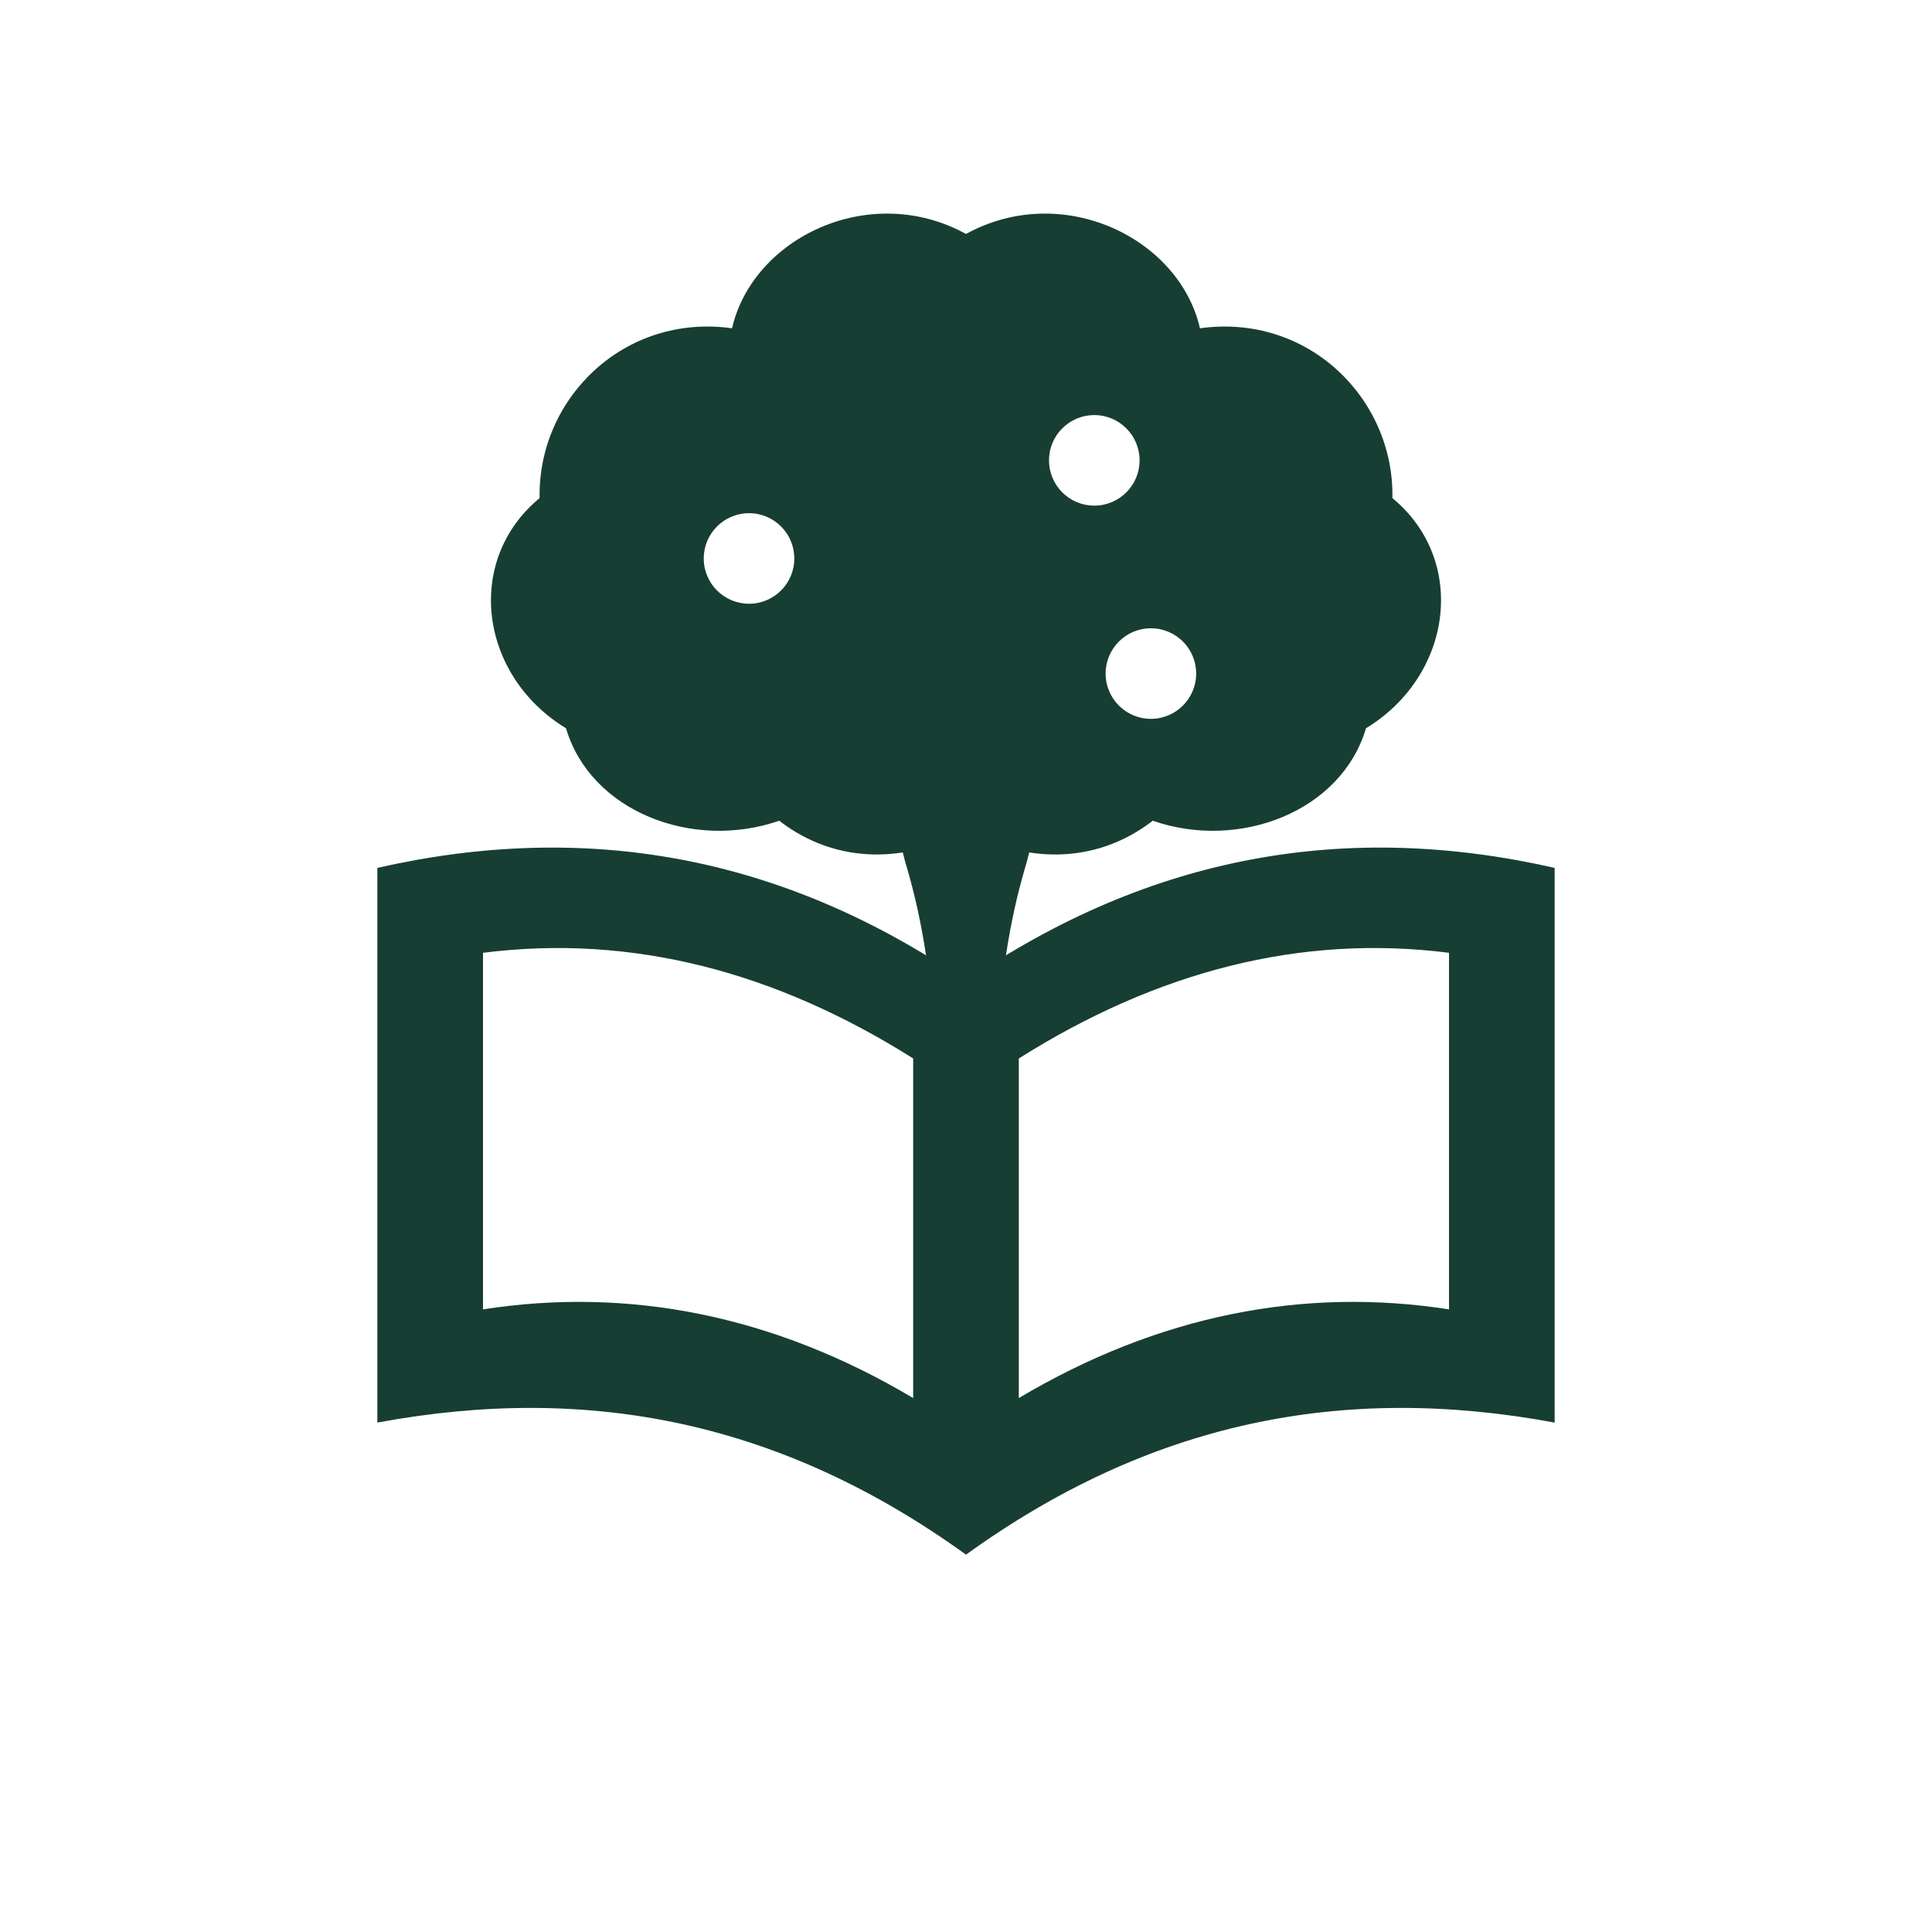
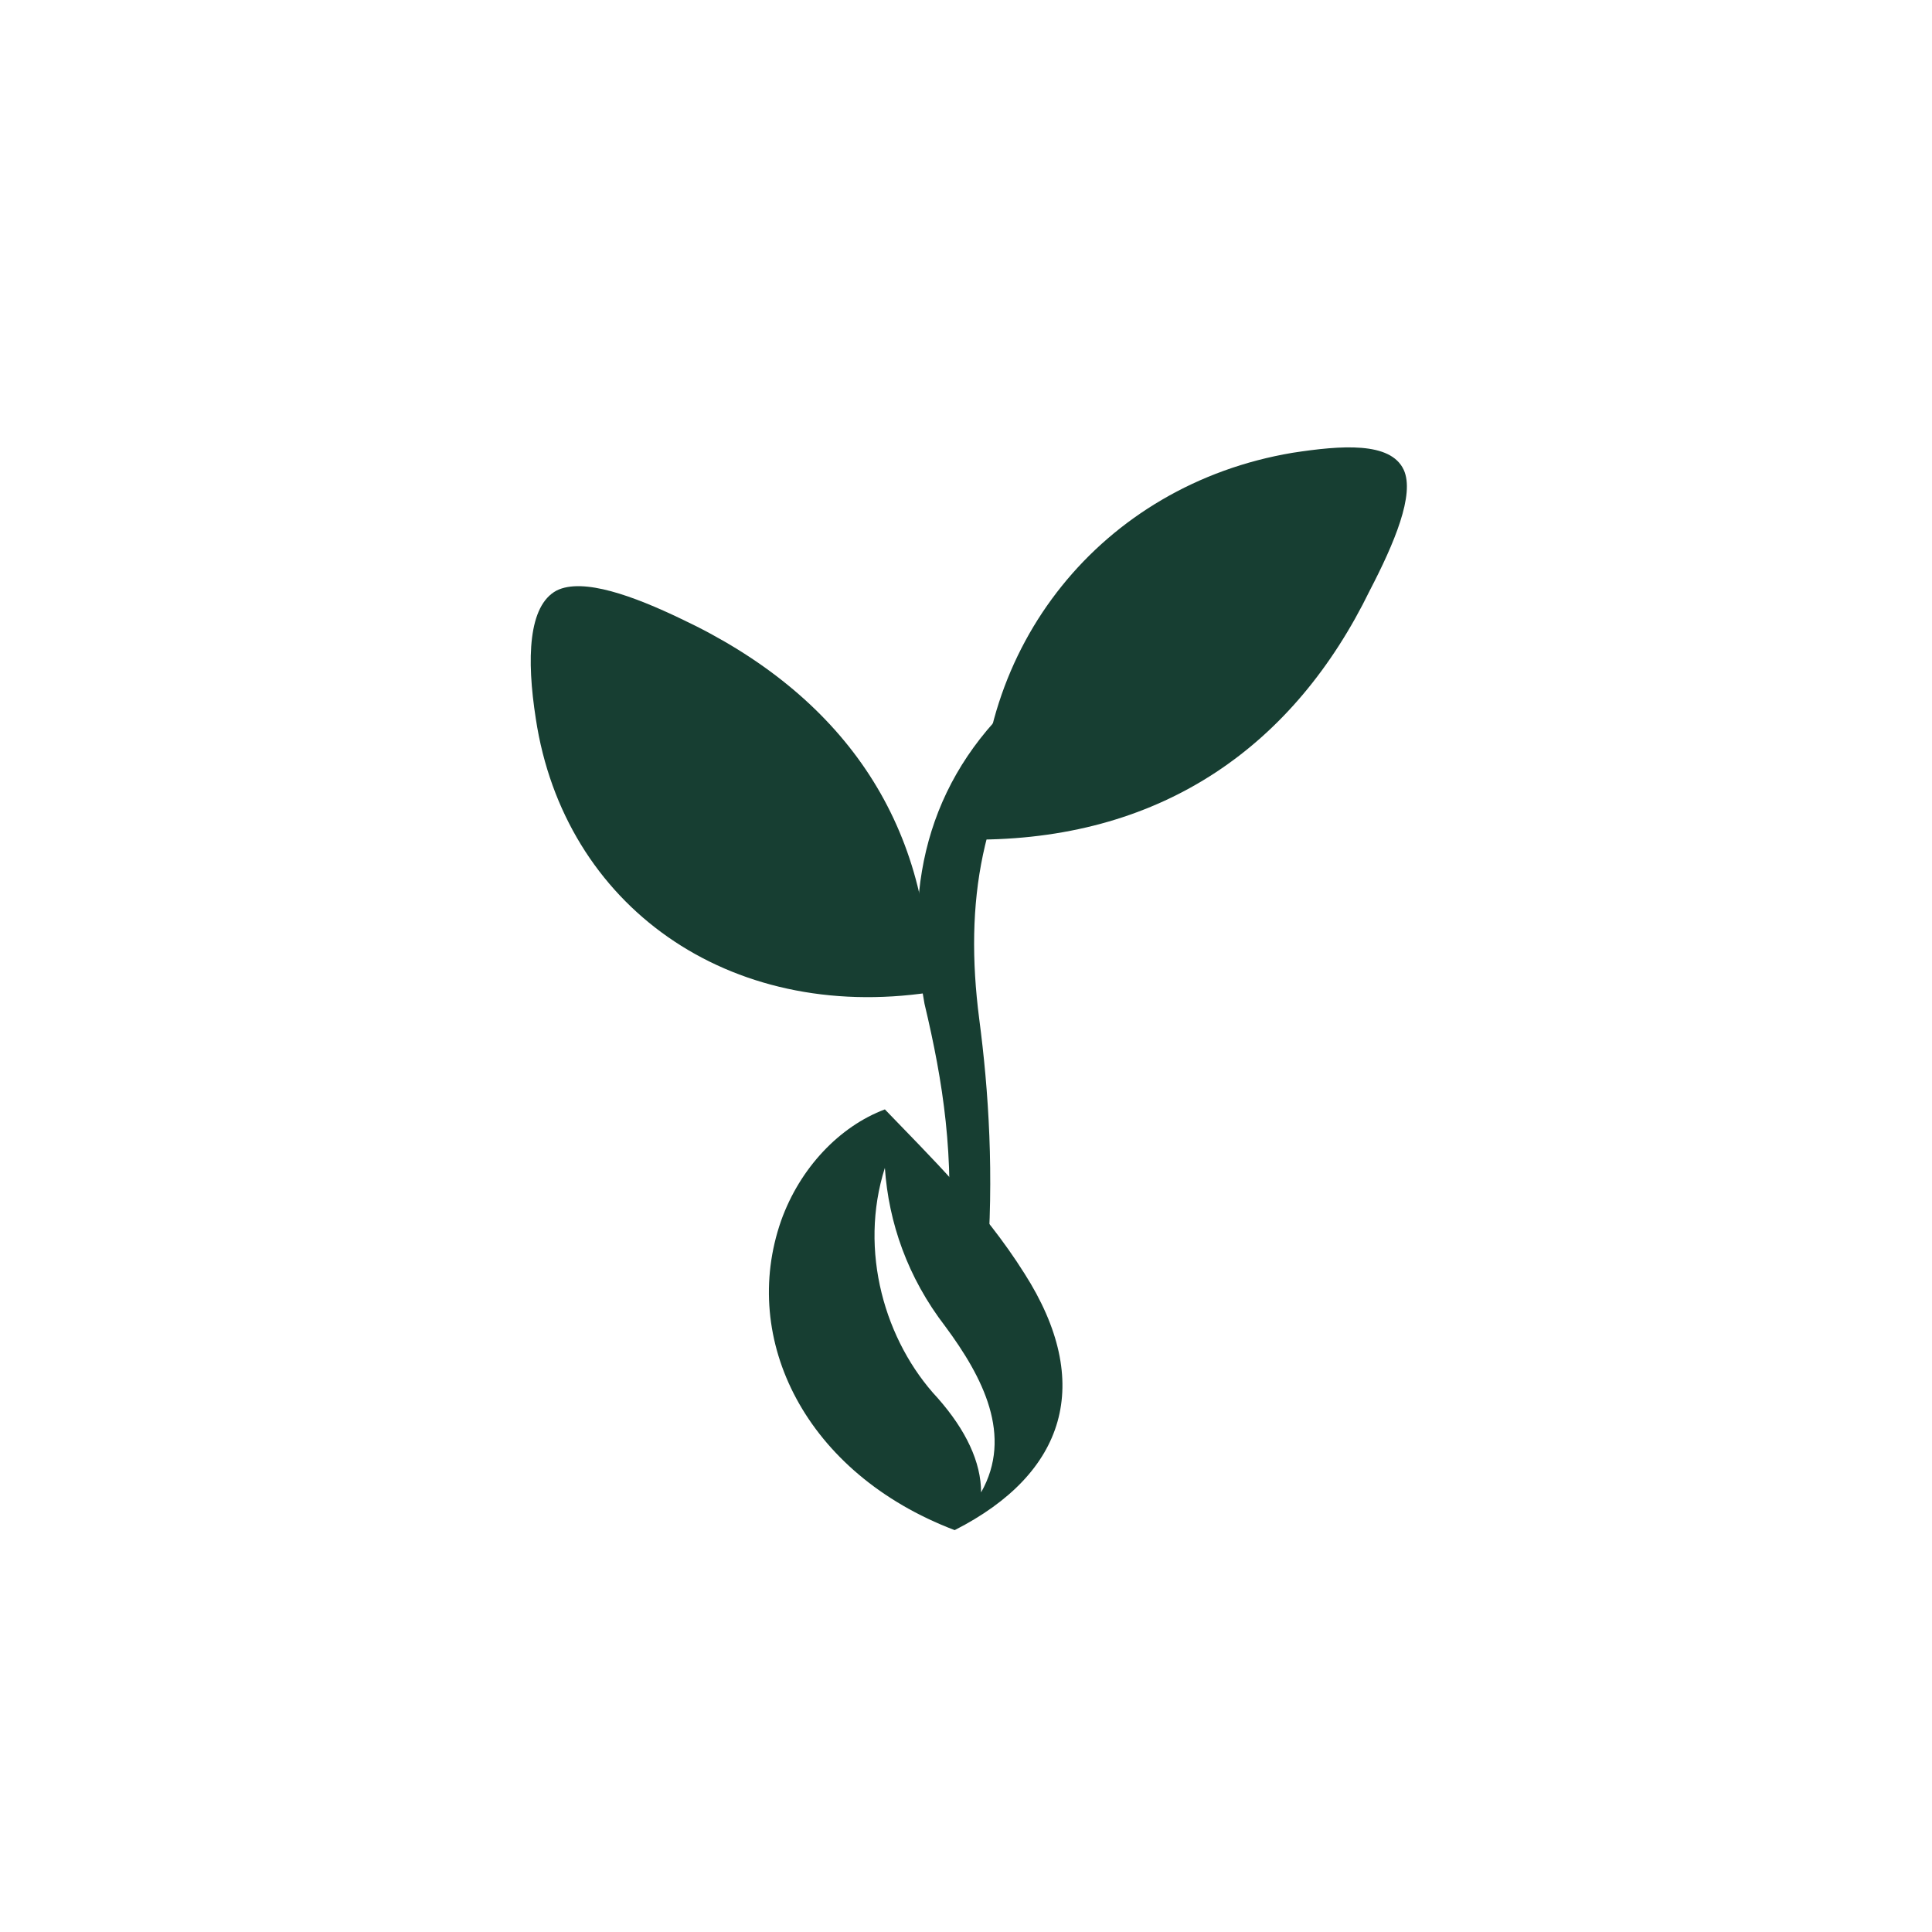
<svg xmlns="http://www.w3.org/2000/svg" width="1024" height="1024" viewBox="0 0 1024 1024">
-   <path fill="#173E32" fill-rule="evenodd" d="M200 460C310 435 414 453 512 520C610 453 714 435 824 460V754C711 733 609 754 512 824C415 754 313 733 200 754ZM256 505C335 495 411 515 484 561V741C410 697 333 682 256 694ZM540 561C613 515 689 495 768 505V694C691 682 614 697 540 741Z" />
-   <path fill="#173E32" d="M489 682C501 588 497 516 481 461C466 412 481 377 512 350C543 377 558 412 543 461C527 516 523 588 535 682Z" />
-   <path fill="#173E32" fill-rule="evenodd" d="M512 124C563 96 625 126 636 174C693 166 739 211 738 264C778 297 770 358 724 386C711 430 657 451 611 435C580 459 542 457 512 440C482 457 444 459 413 435C367 451 313 430 300 386C254 358 246 297 286 264C285 211 331 166 388 174C399 126 461 96 512 124ZM421 296A24 24 0 1 0 373 296A24 24 0 1 0 421 296ZM604 244A24 24 0 1 0 556 244A24 24 0 1 0 604 244ZM634 357A24 24 0 1 0 586 357A24 24 0 1 0 634 357Z" />
+   <path id="stem" fill="#173E32" d="M502 663C506 613 500 574 490 532C478 466 494 409 544 366C552 359 562 363 556 375C520 425 511 478 519 540C524 578 527 623 523 673Z" />
+   <path id="left-leaf" fill="#173E32" d="M493 526C386 542 299 480 284 381C279 349 280 321 295 313C309 306 336 316 361 328C446 368 493 435 493 526Z" />
+   <path id="right-leaf" fill="#173E32" d="M520 445C515 343 584 257 685 240C711 236 737 234 744 249C750 262 739 288 726 313C686 395 617 444 520 445Z" />
+   <path id="seed" fill="#173E32" fill-rule="evenodd" d="M506 811C427 781 392 710 414 647C424 619 445 597 469 588C492 612 521 640 543 675C580 733 565 781 506 811ZM469 619C455 663 469 711 497 741C512 758 520 775 520 791C537 761 521 730 501 703C481 677 471 648 469 619Z" />
</svg>
